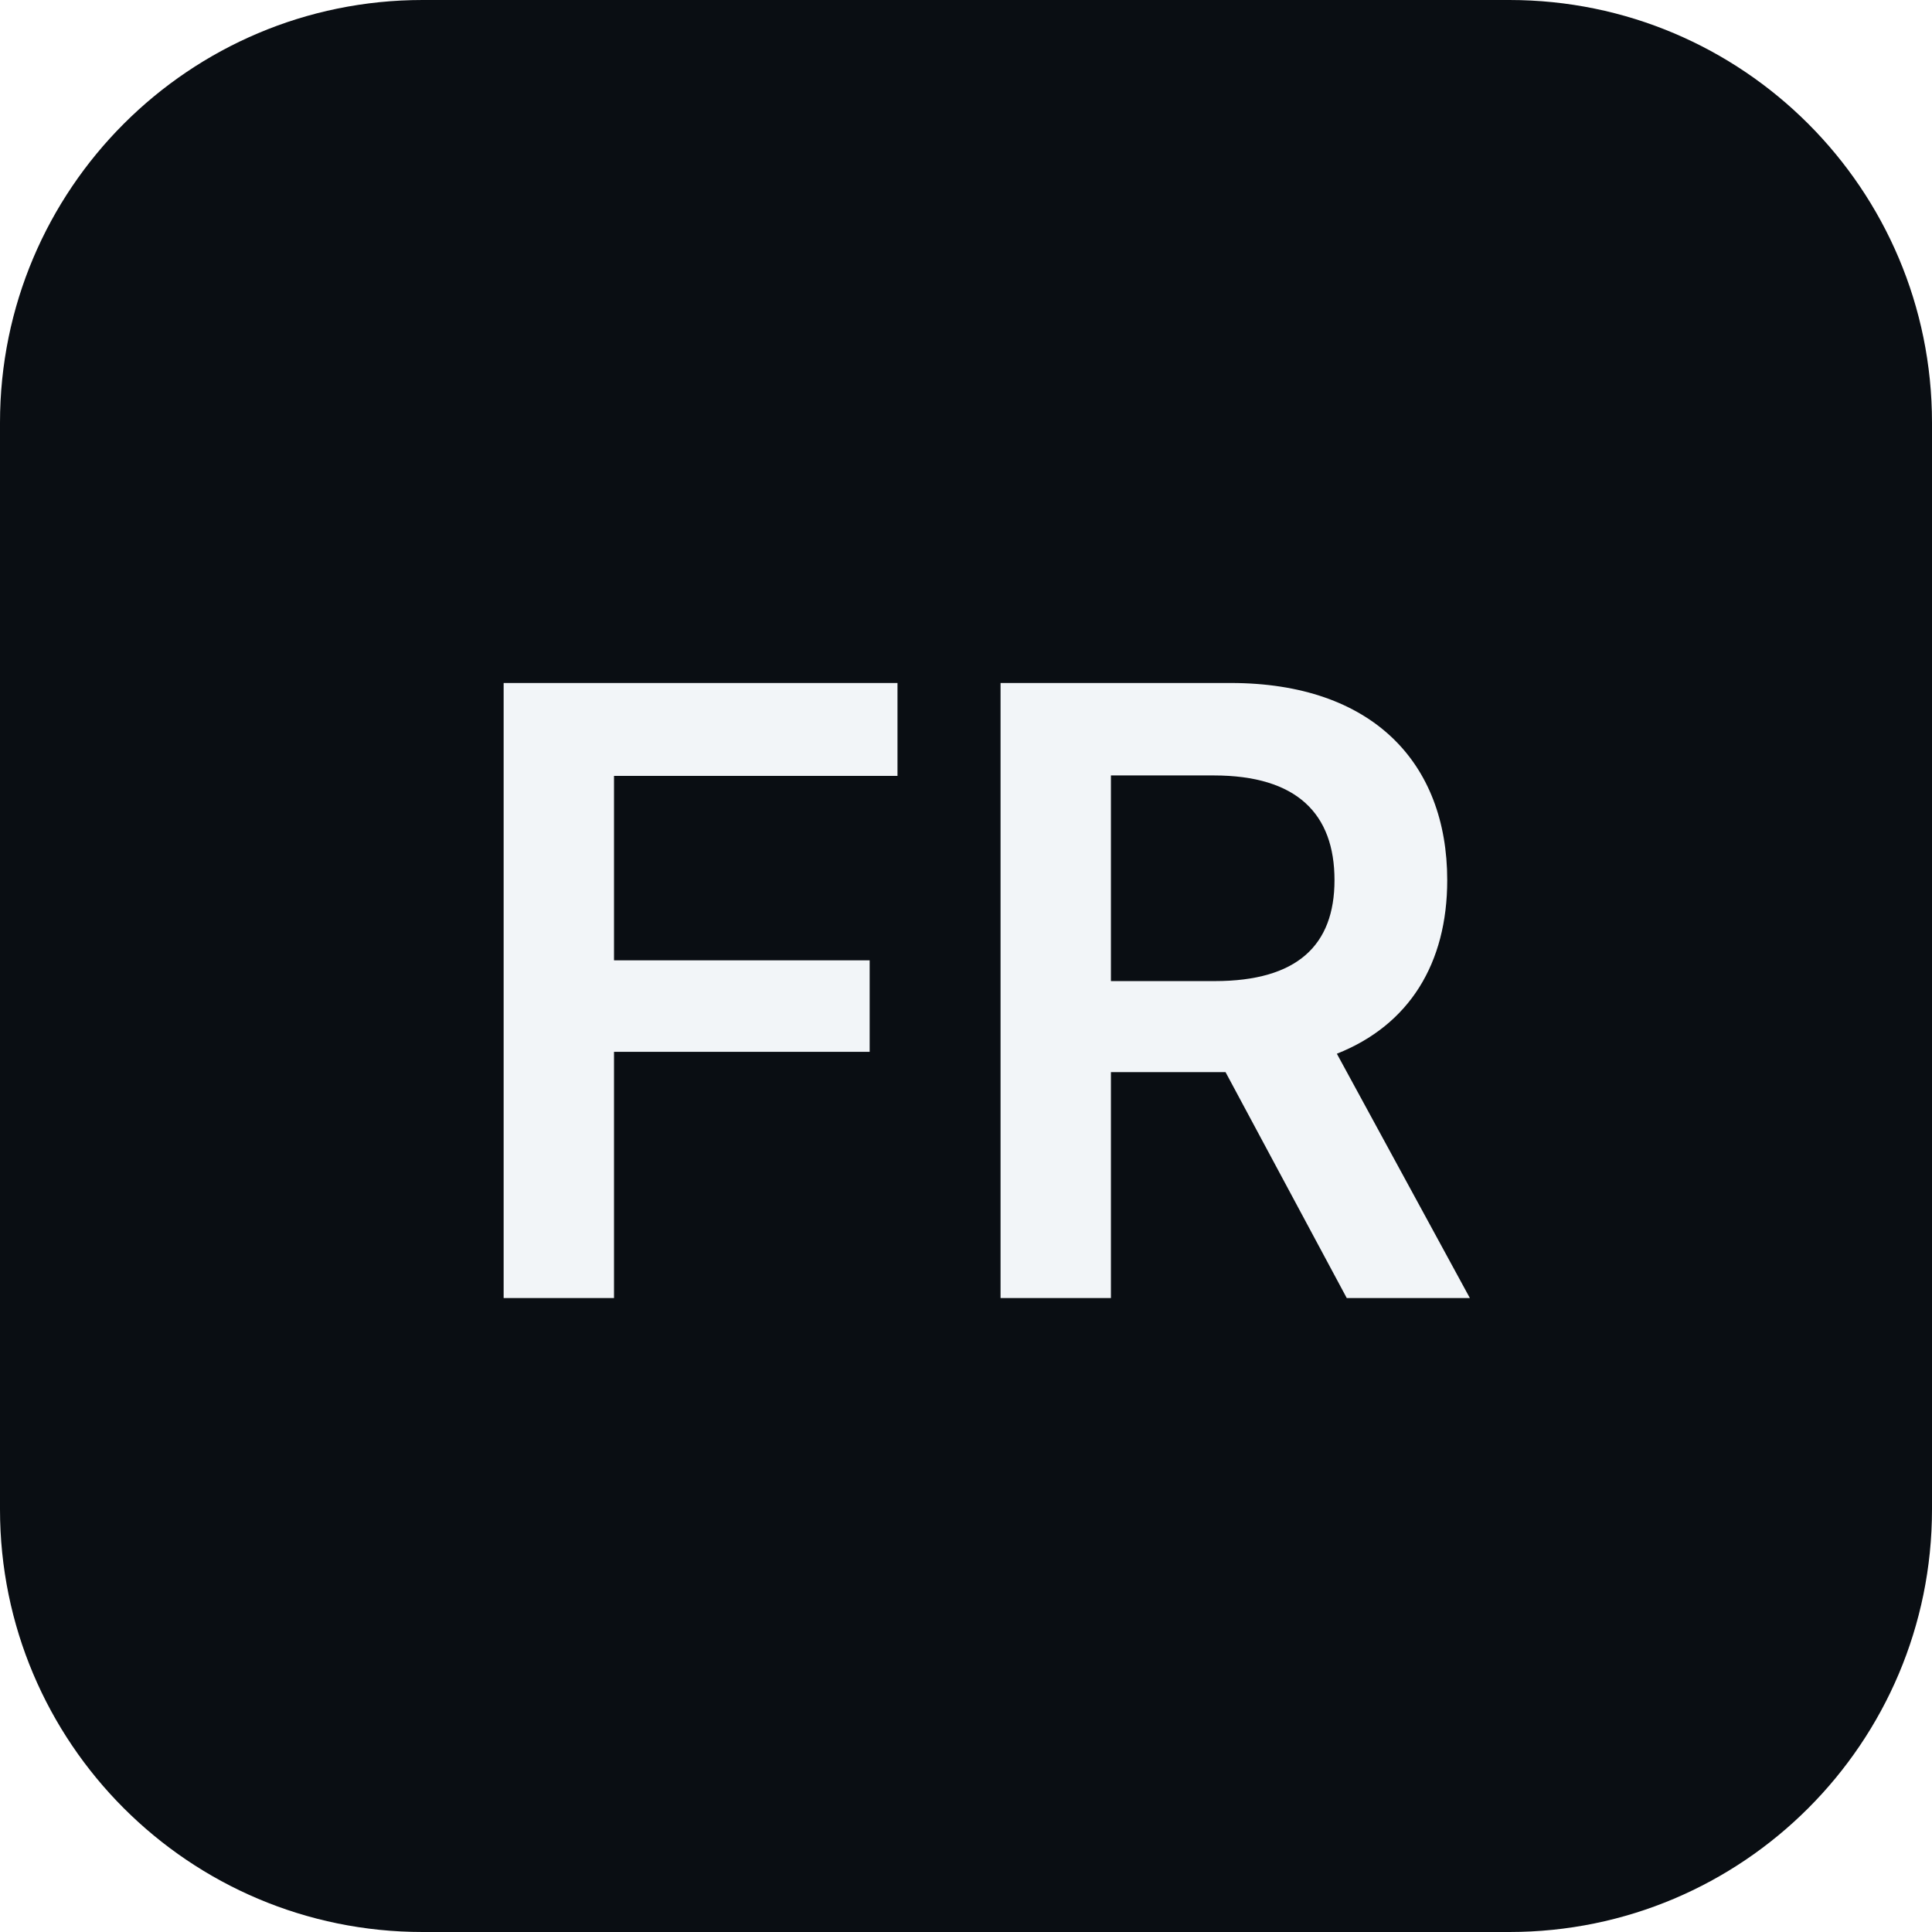
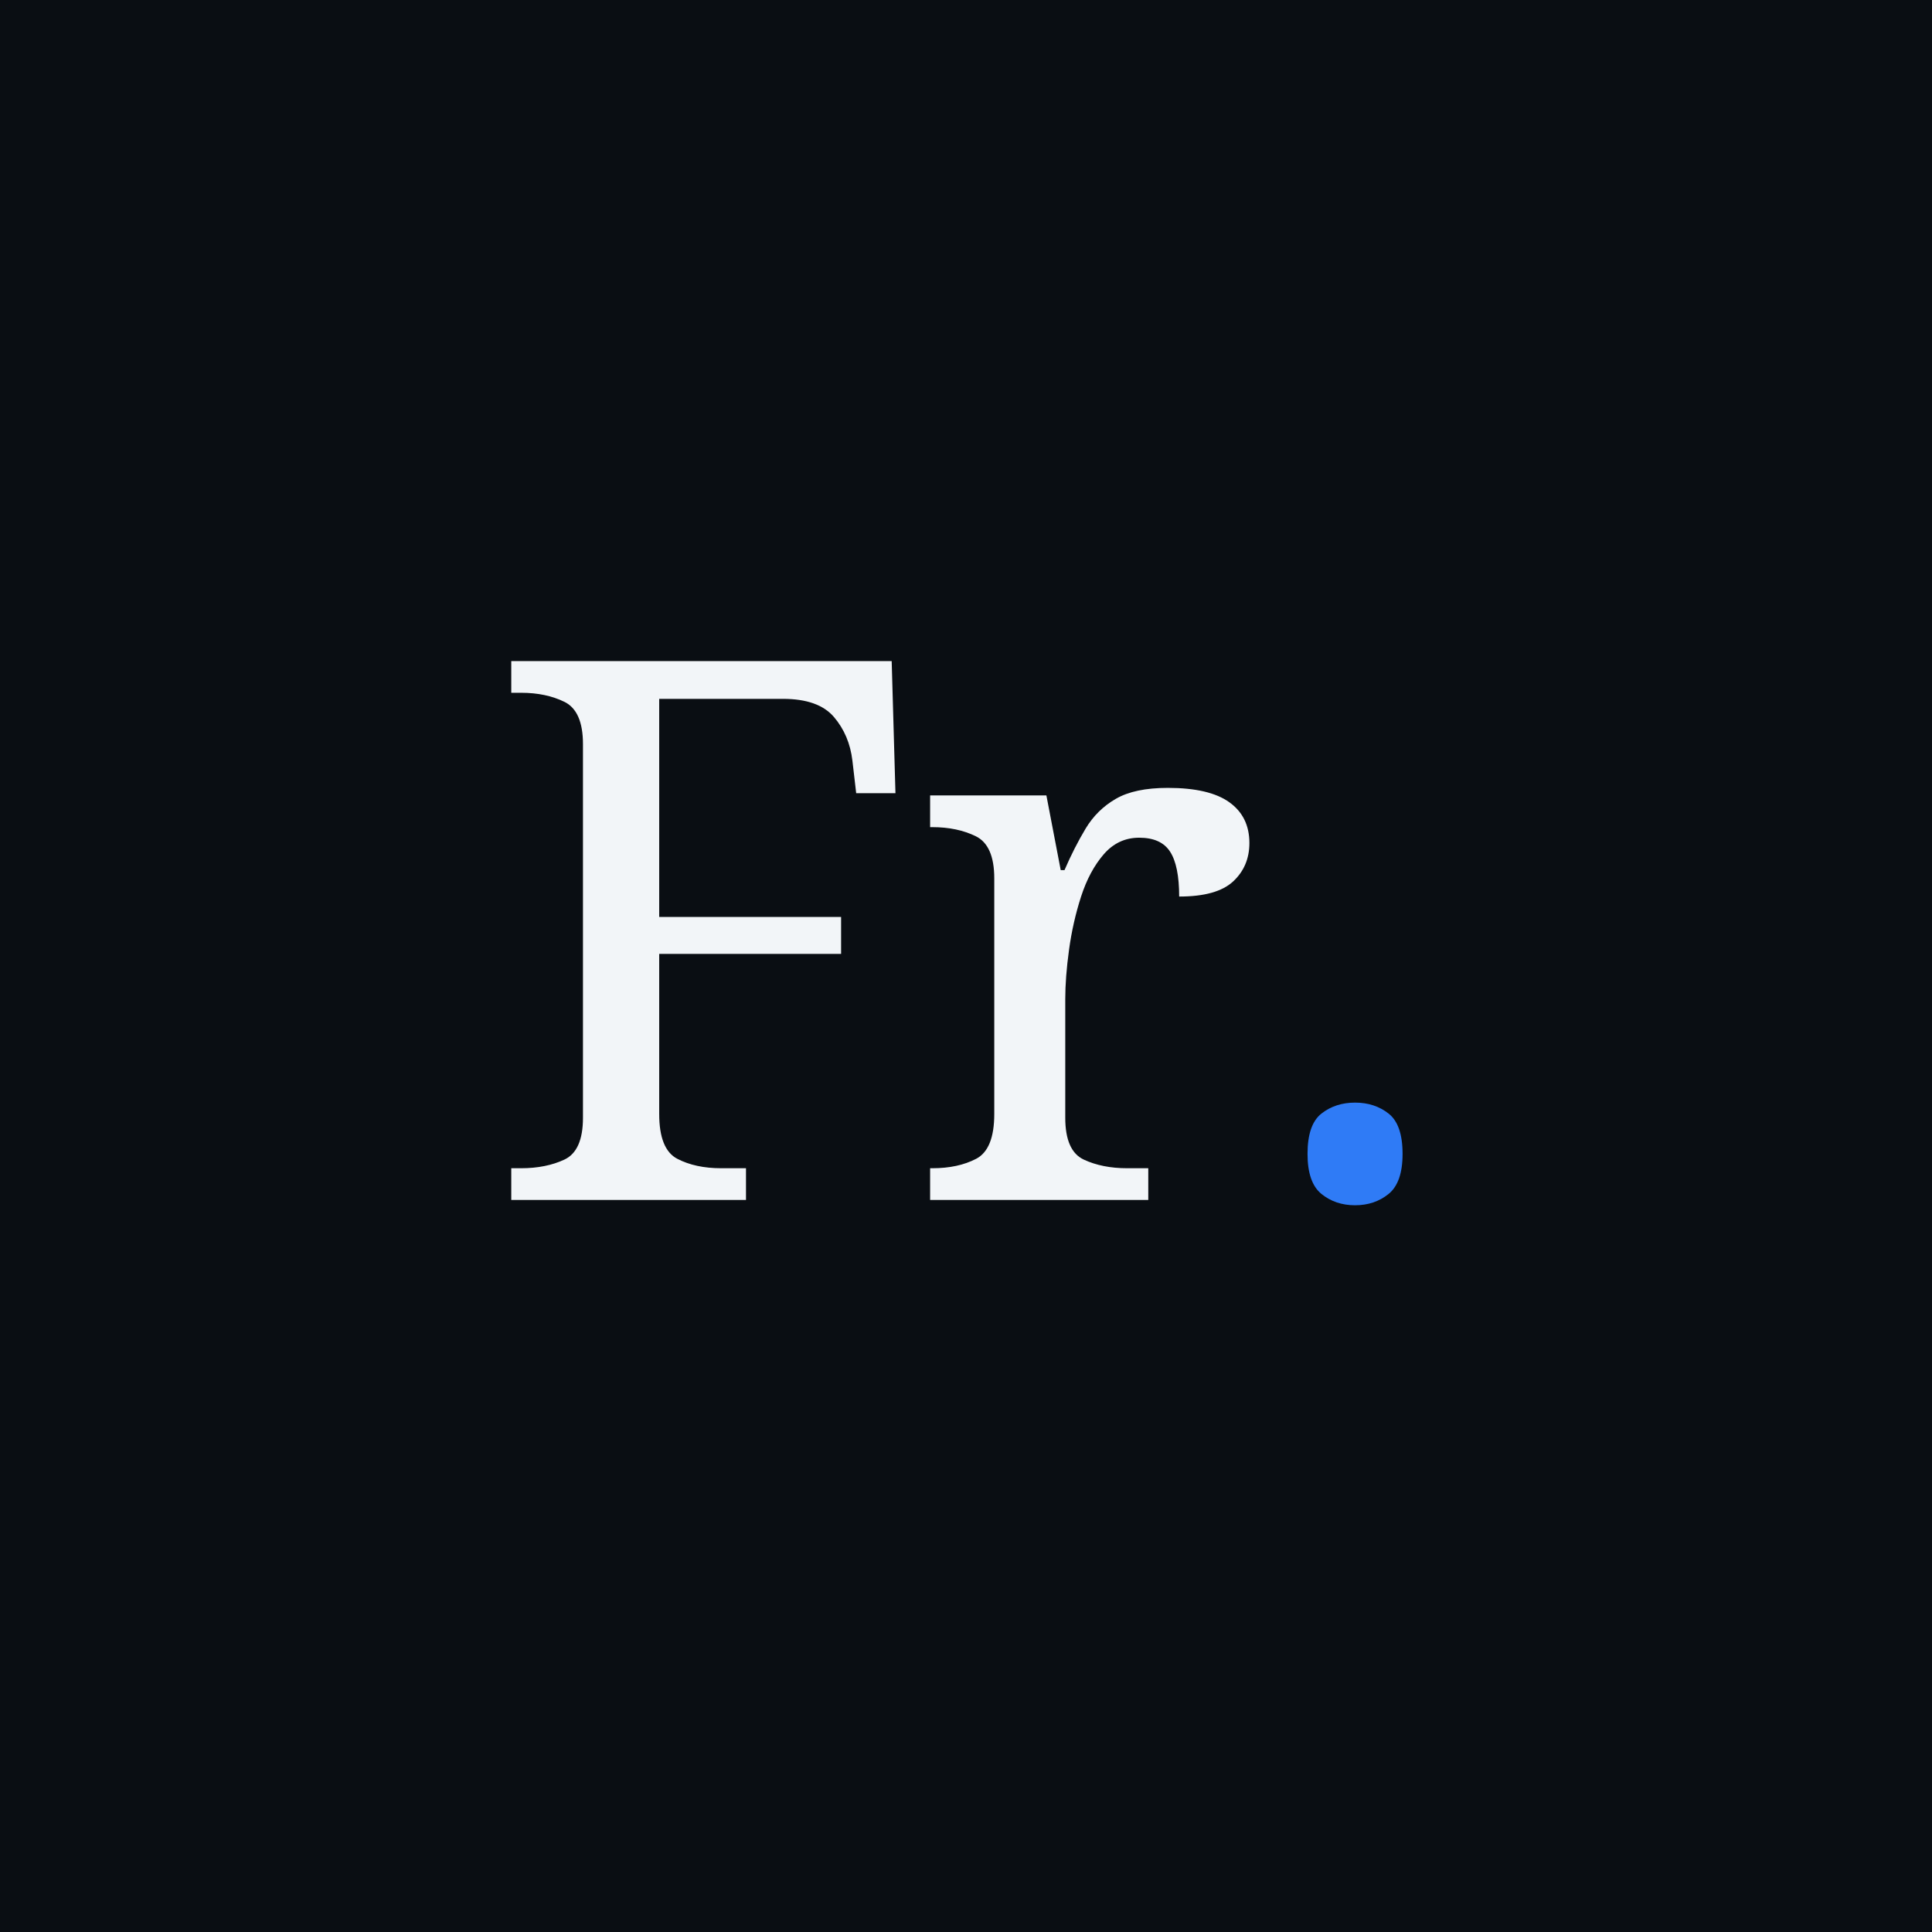
- <svg xmlns="http://www.w3.org/2000/svg" viewBox="0 0 64 64">
-   <rect width="64" height="64" rx="14" fill="#0a0e13" />
-   <text x="32" y="43" font-family="-apple-system, system-ui, sans-serif" font-size="28" font-weight="600" fill="#f2f5f8" text-anchor="middle">FR</text>
+ <svg xmlns="http://www.w3.org/2000/svg" viewBox="0 0 512 512">
+   <rect width="512" height="512" fill="#0a0e13" />
+   <text x="256" y="318" font-family="'New York', ui-serif, Georgia, serif" font-size="200" font-weight="500" fill="#f2f5f8" text-anchor="middle" letter-spacing="-6">Fr<tspan fill="#2f7bf6">.</tspan>
+   </text>
</svg>
